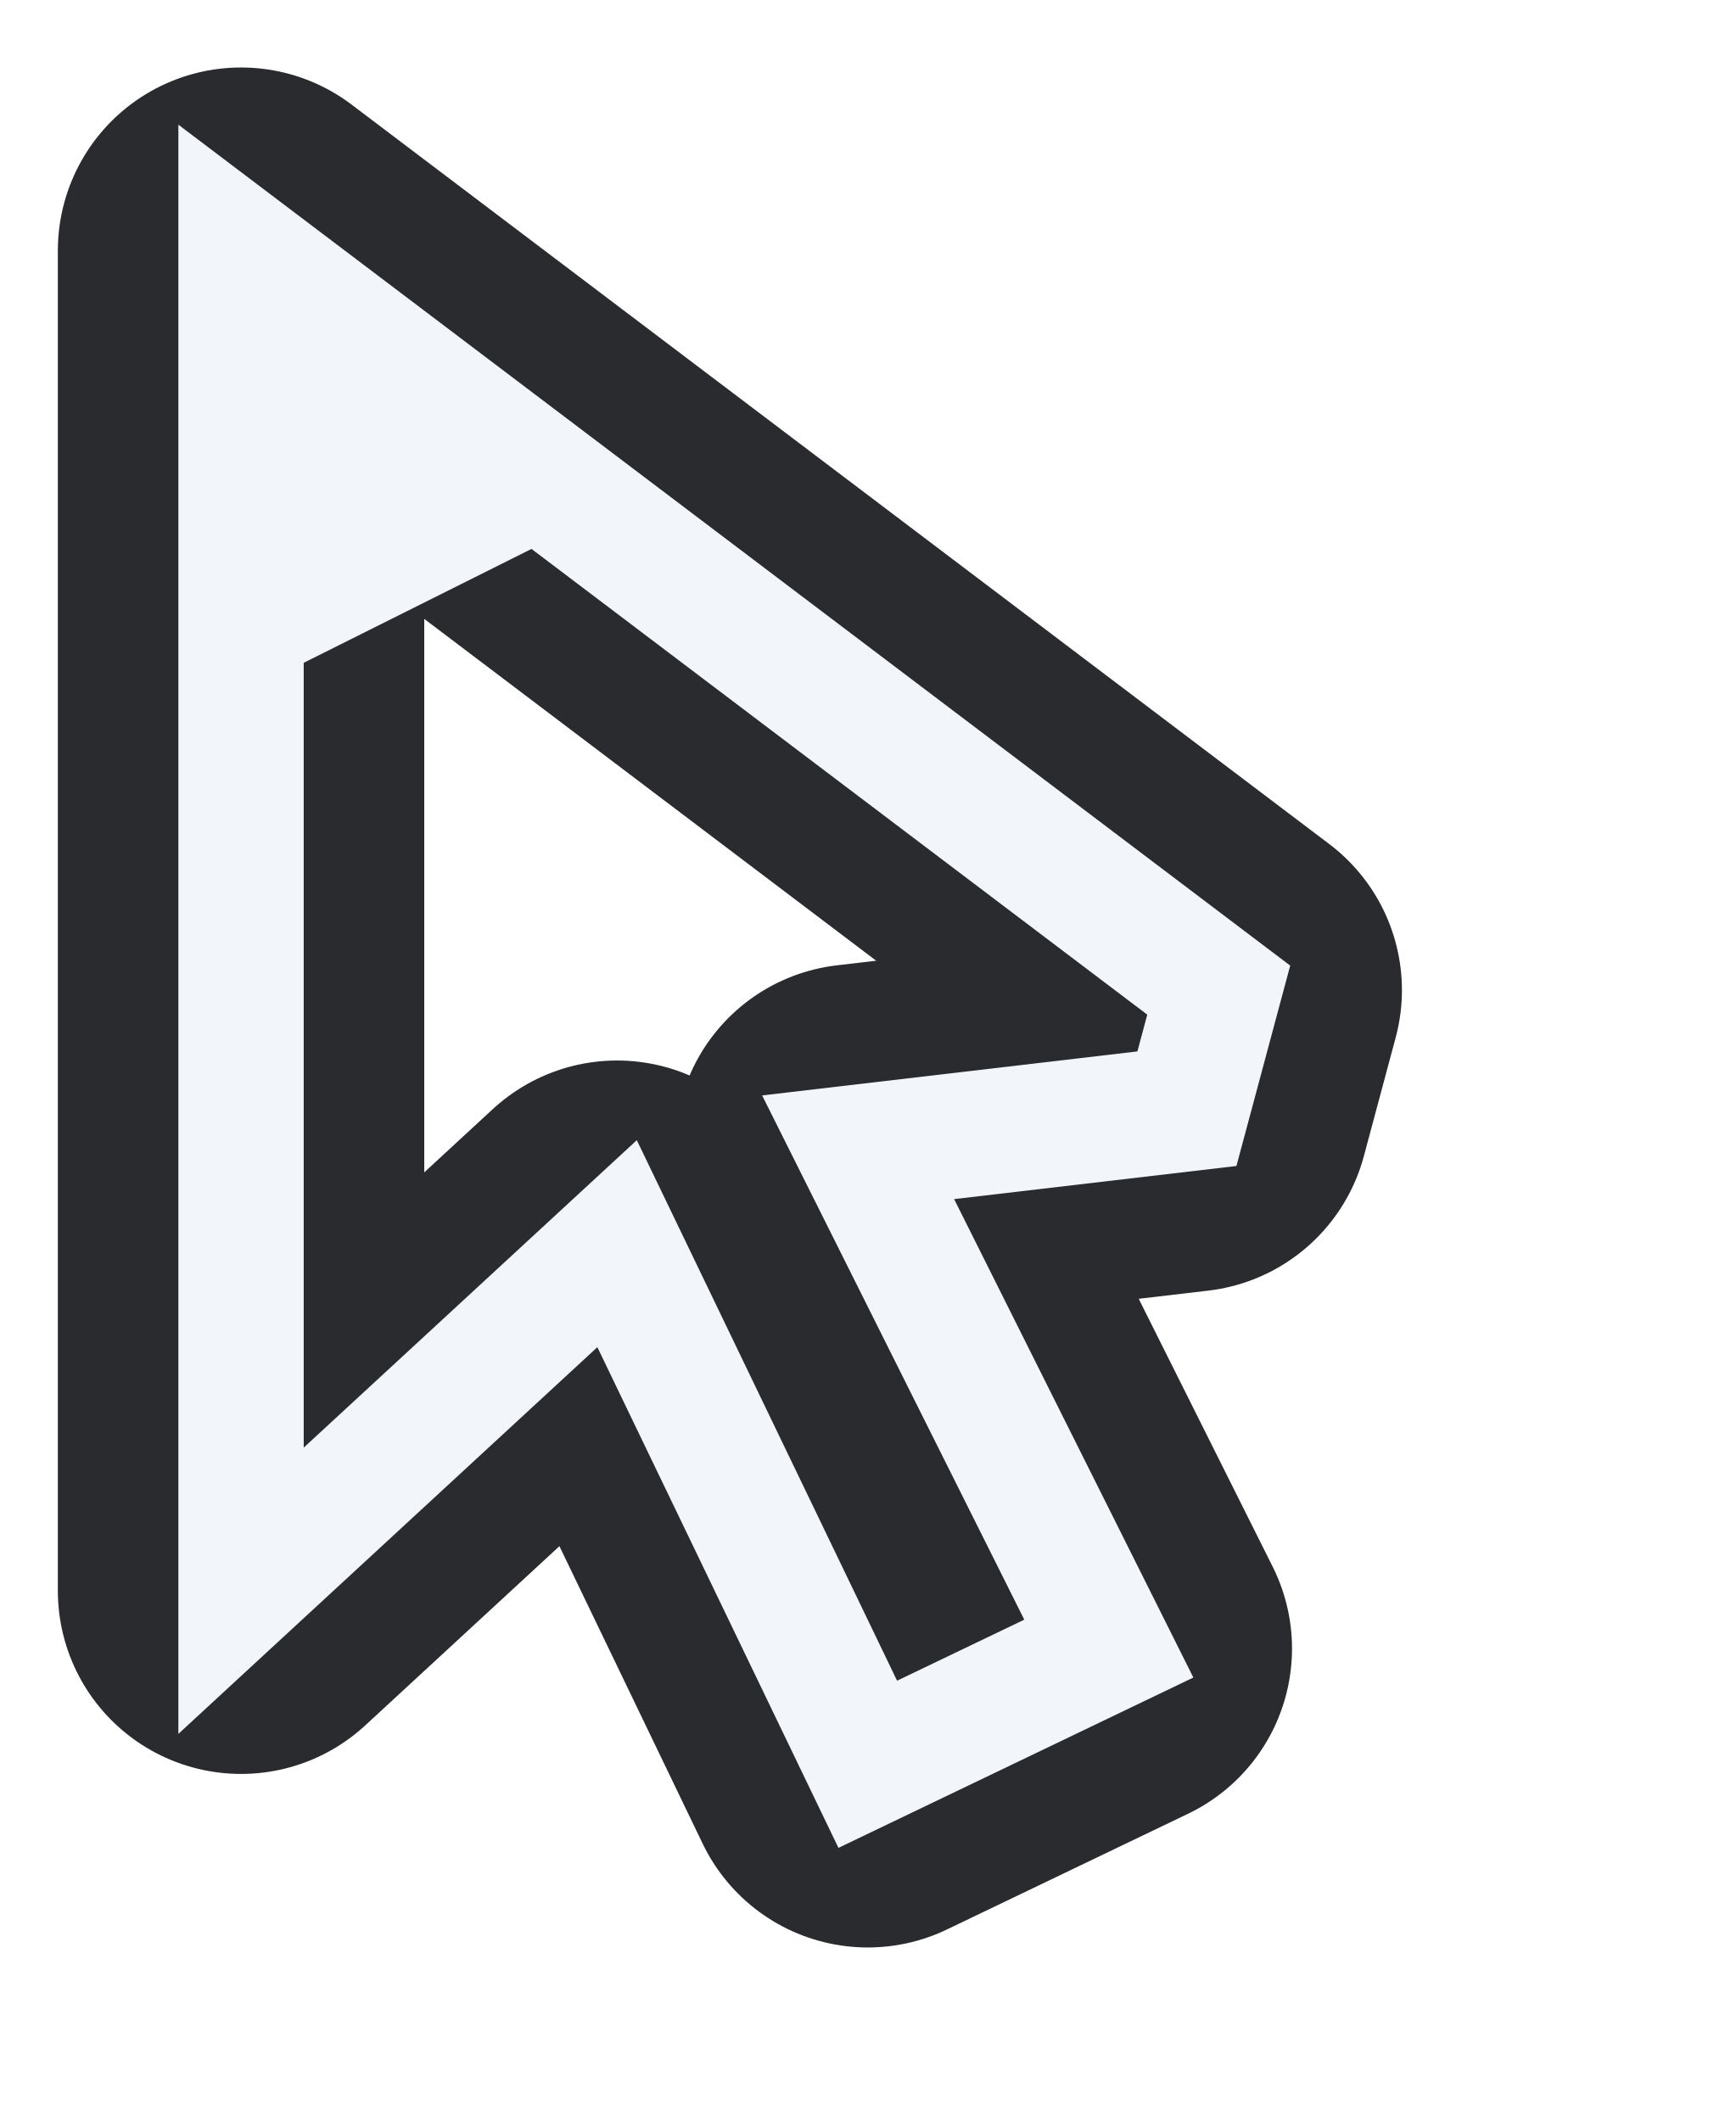
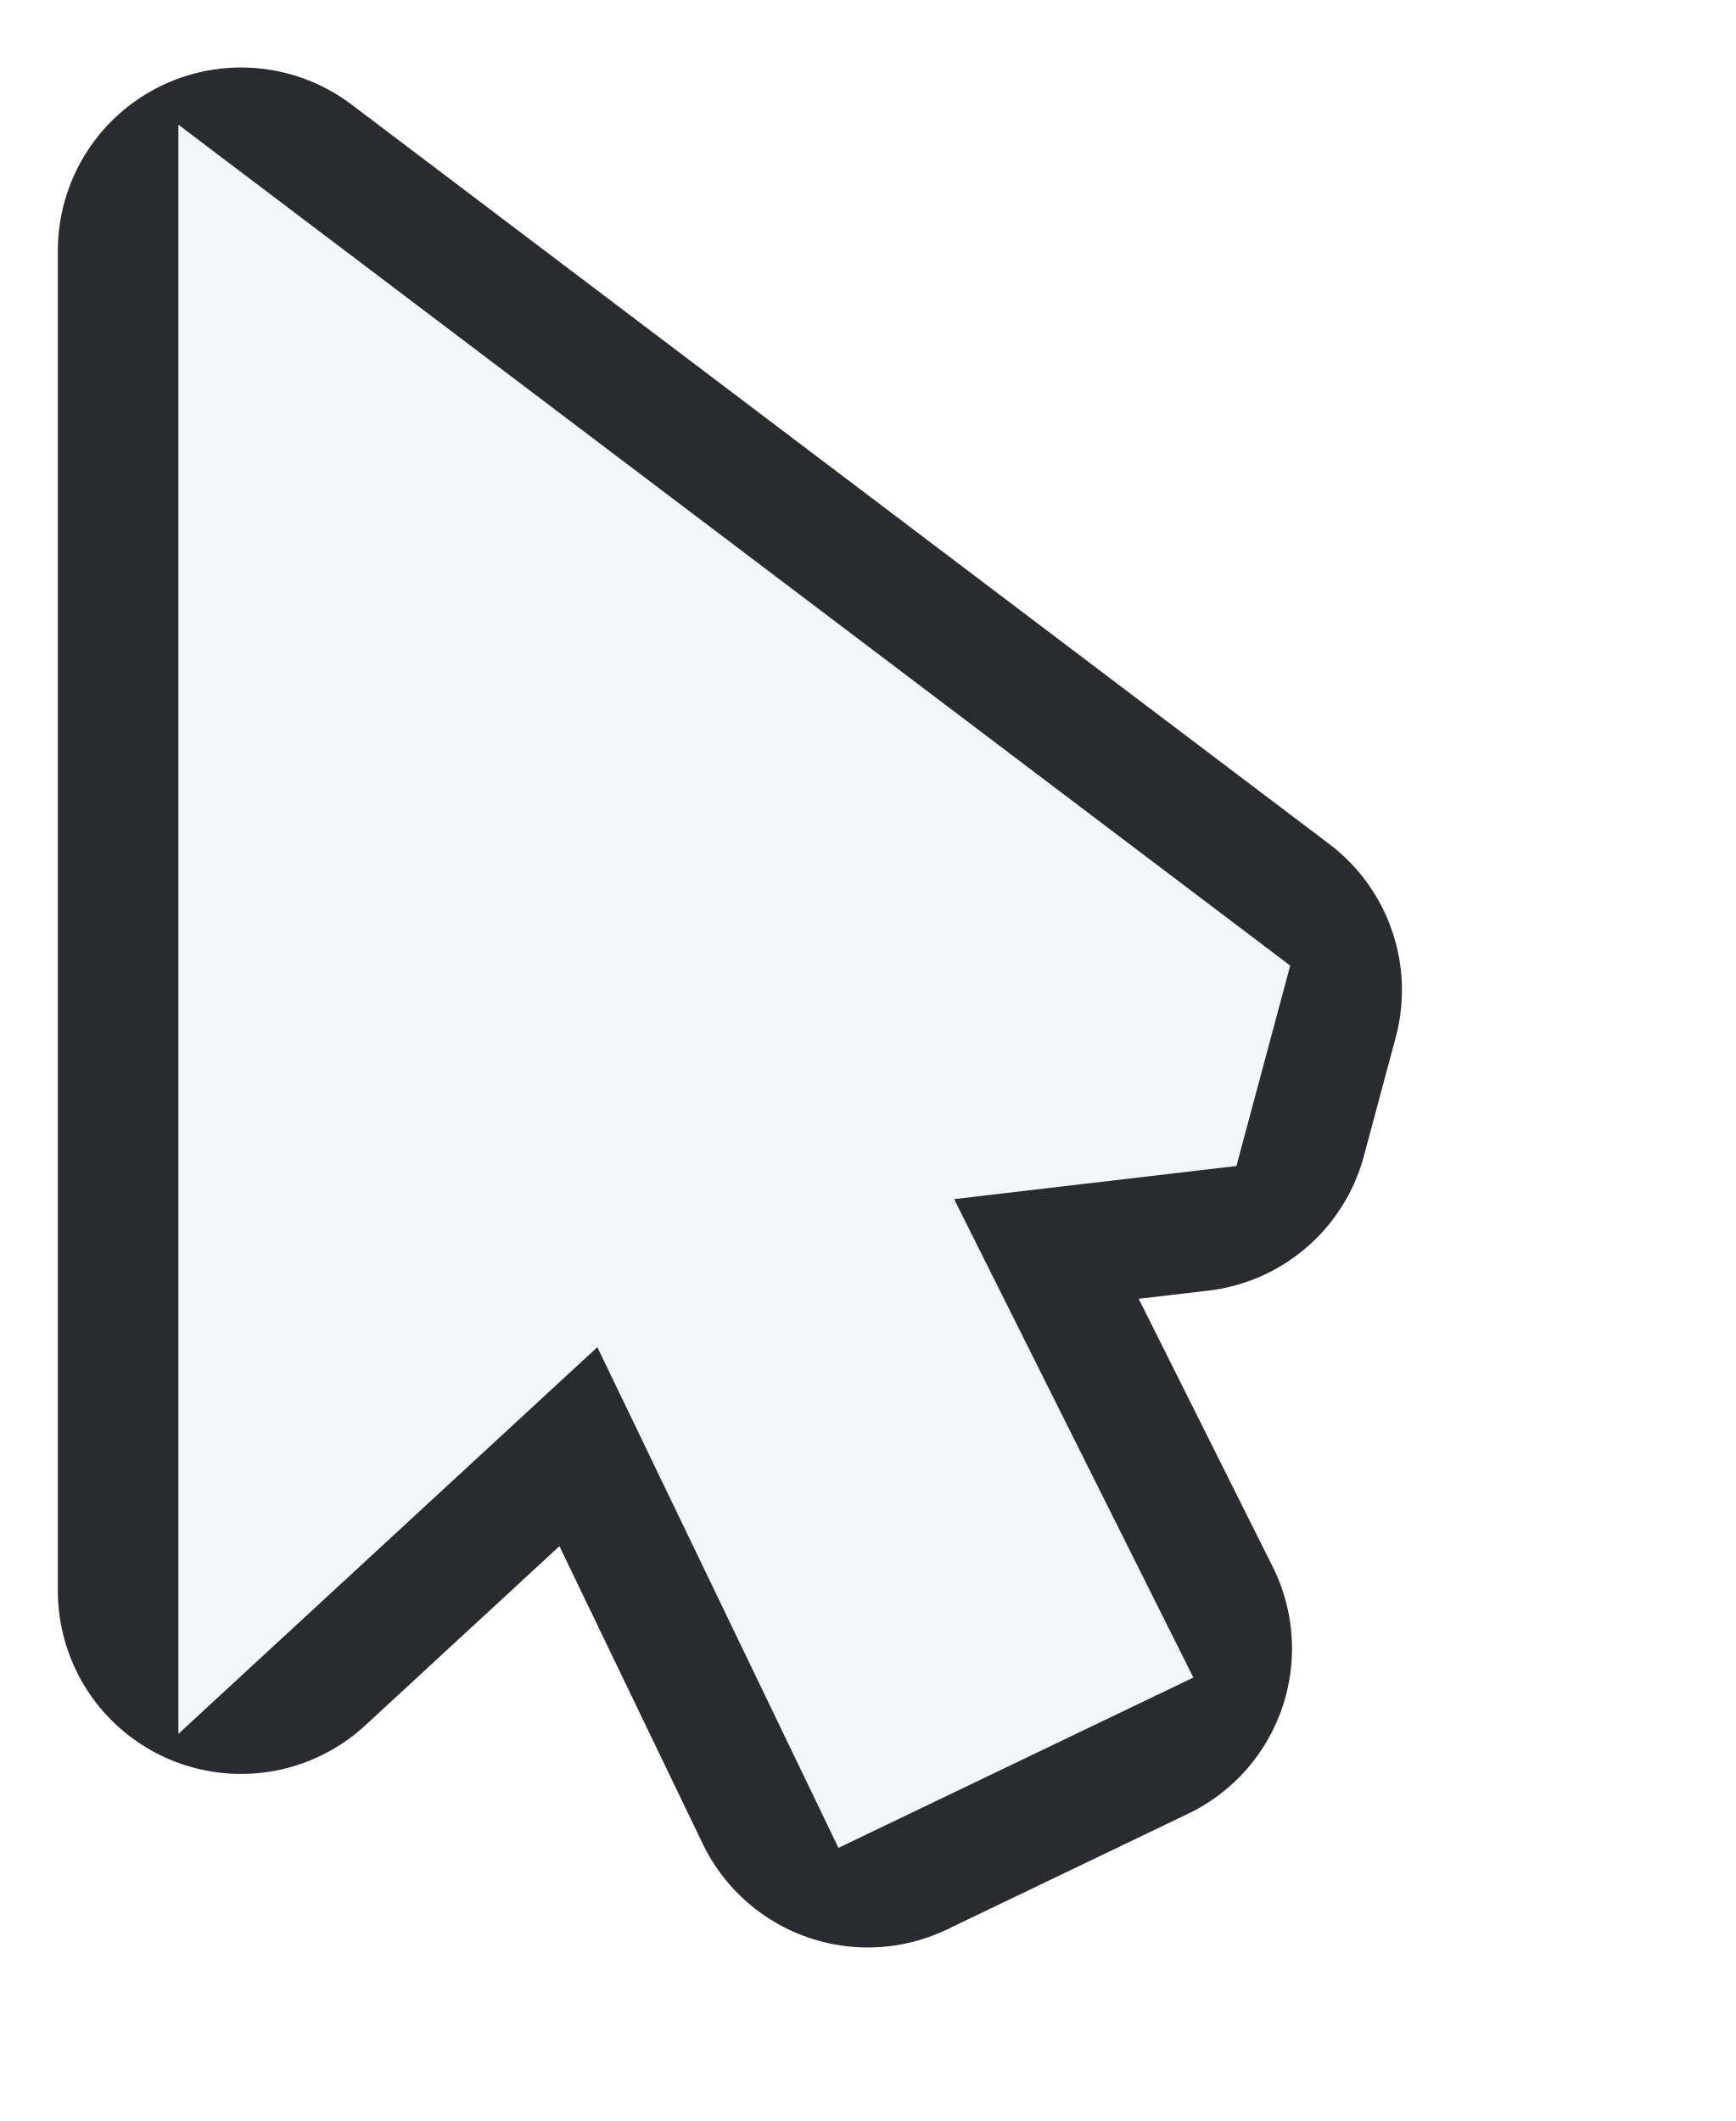
<svg xmlns="http://www.w3.org/2000/svg" width="18" height="22" viewBox="0 0 18 22">
  <path d="M2.5 2.6 L2.5 16.5 L6.4 12.9 L9 18.3 L11.5 17.1 L8.9 11.9 L12.31 11.5 L12.64 10.27 Z" fill="none" stroke="#05070a" stroke-opacity="0.85" stroke-width="3.8" stroke-linejoin="round" />
-   <path d="M2.5 2.6 L2.5 7.2 L6.2 5.35 Z" fill="#f2f6fa" />
-   <path d="M2.5 2.6 L2.5 16.5 L6.4 12.9 L9 18.3 L11.5 17.1 L8.9 11.9 L12.31 11.5 L12.64 10.27 Z" fill="none" stroke="#f2f6fa" stroke-width="1.3" stroke-linejoin="miter" />
+   <path d="M2.5 2.6 L2.5 16.5 L6.4 12.9 L9 18.3 L11.5 17.1 L8.9 11.9 L12.31 11.5 L12.64 10.27 Z" fill="#f2f6fa" stroke="#f2f6fa" stroke-width="1.3" stroke-linejoin="miter" />
</svg>
